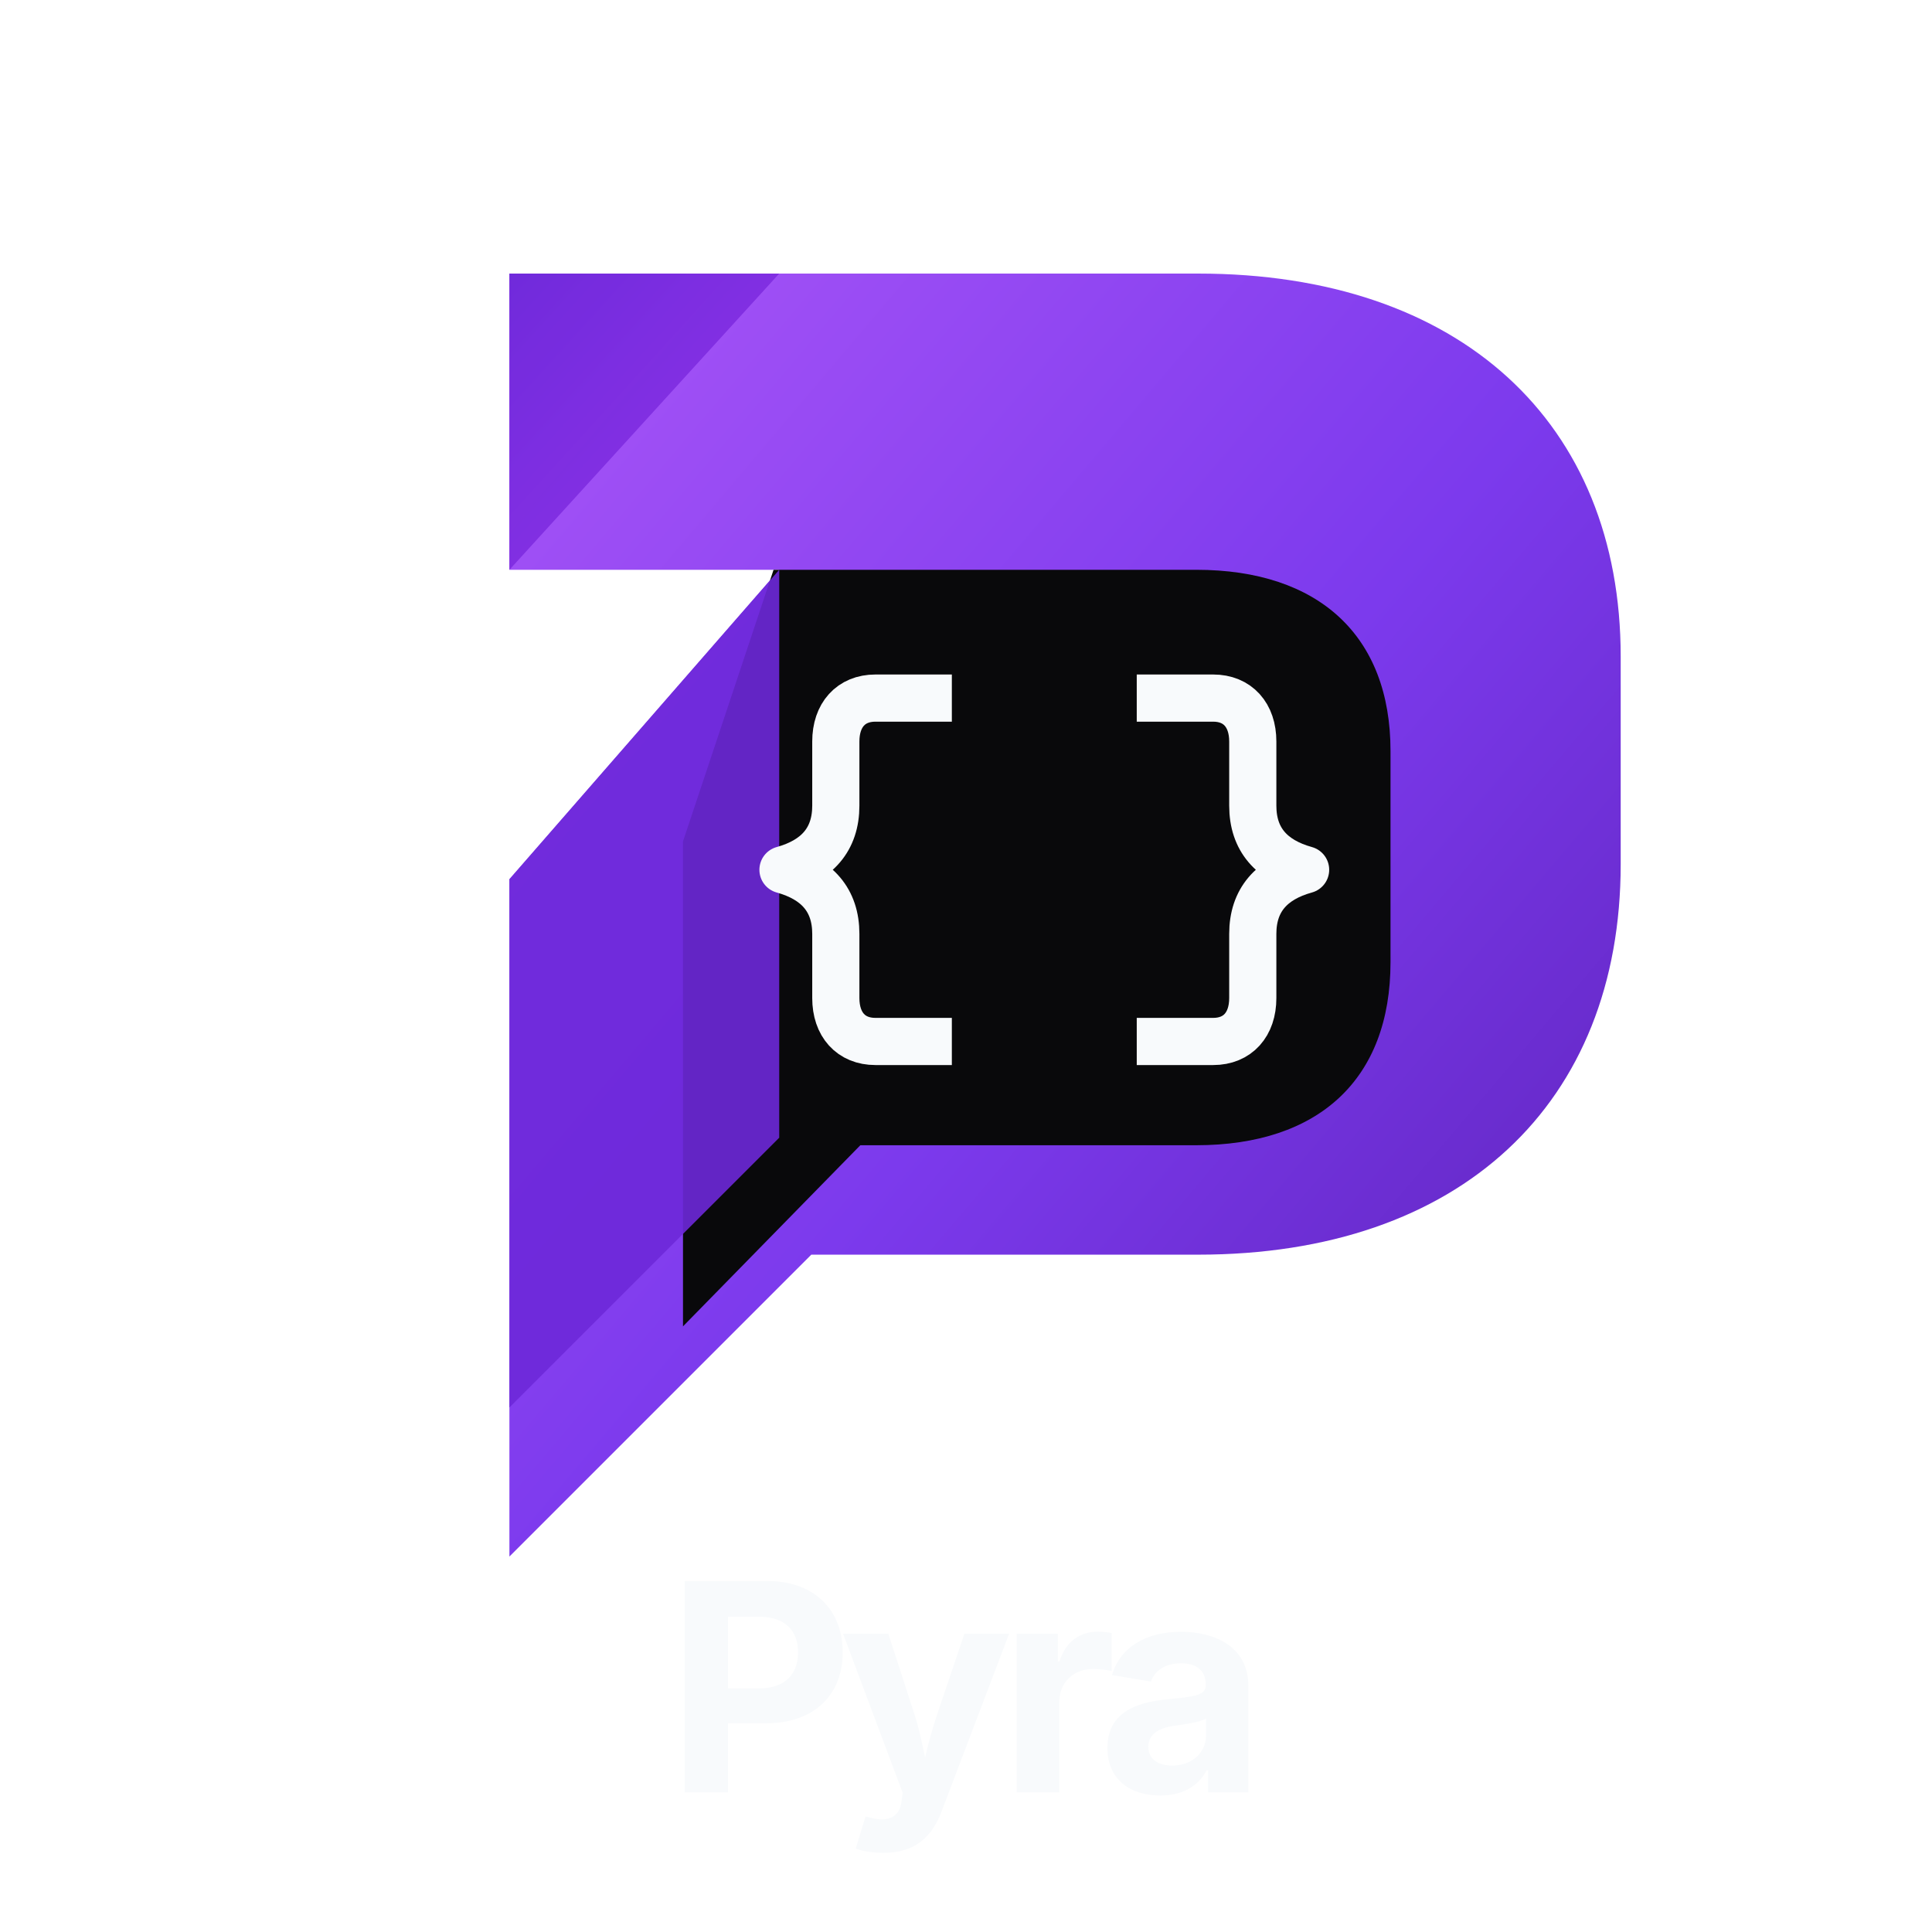
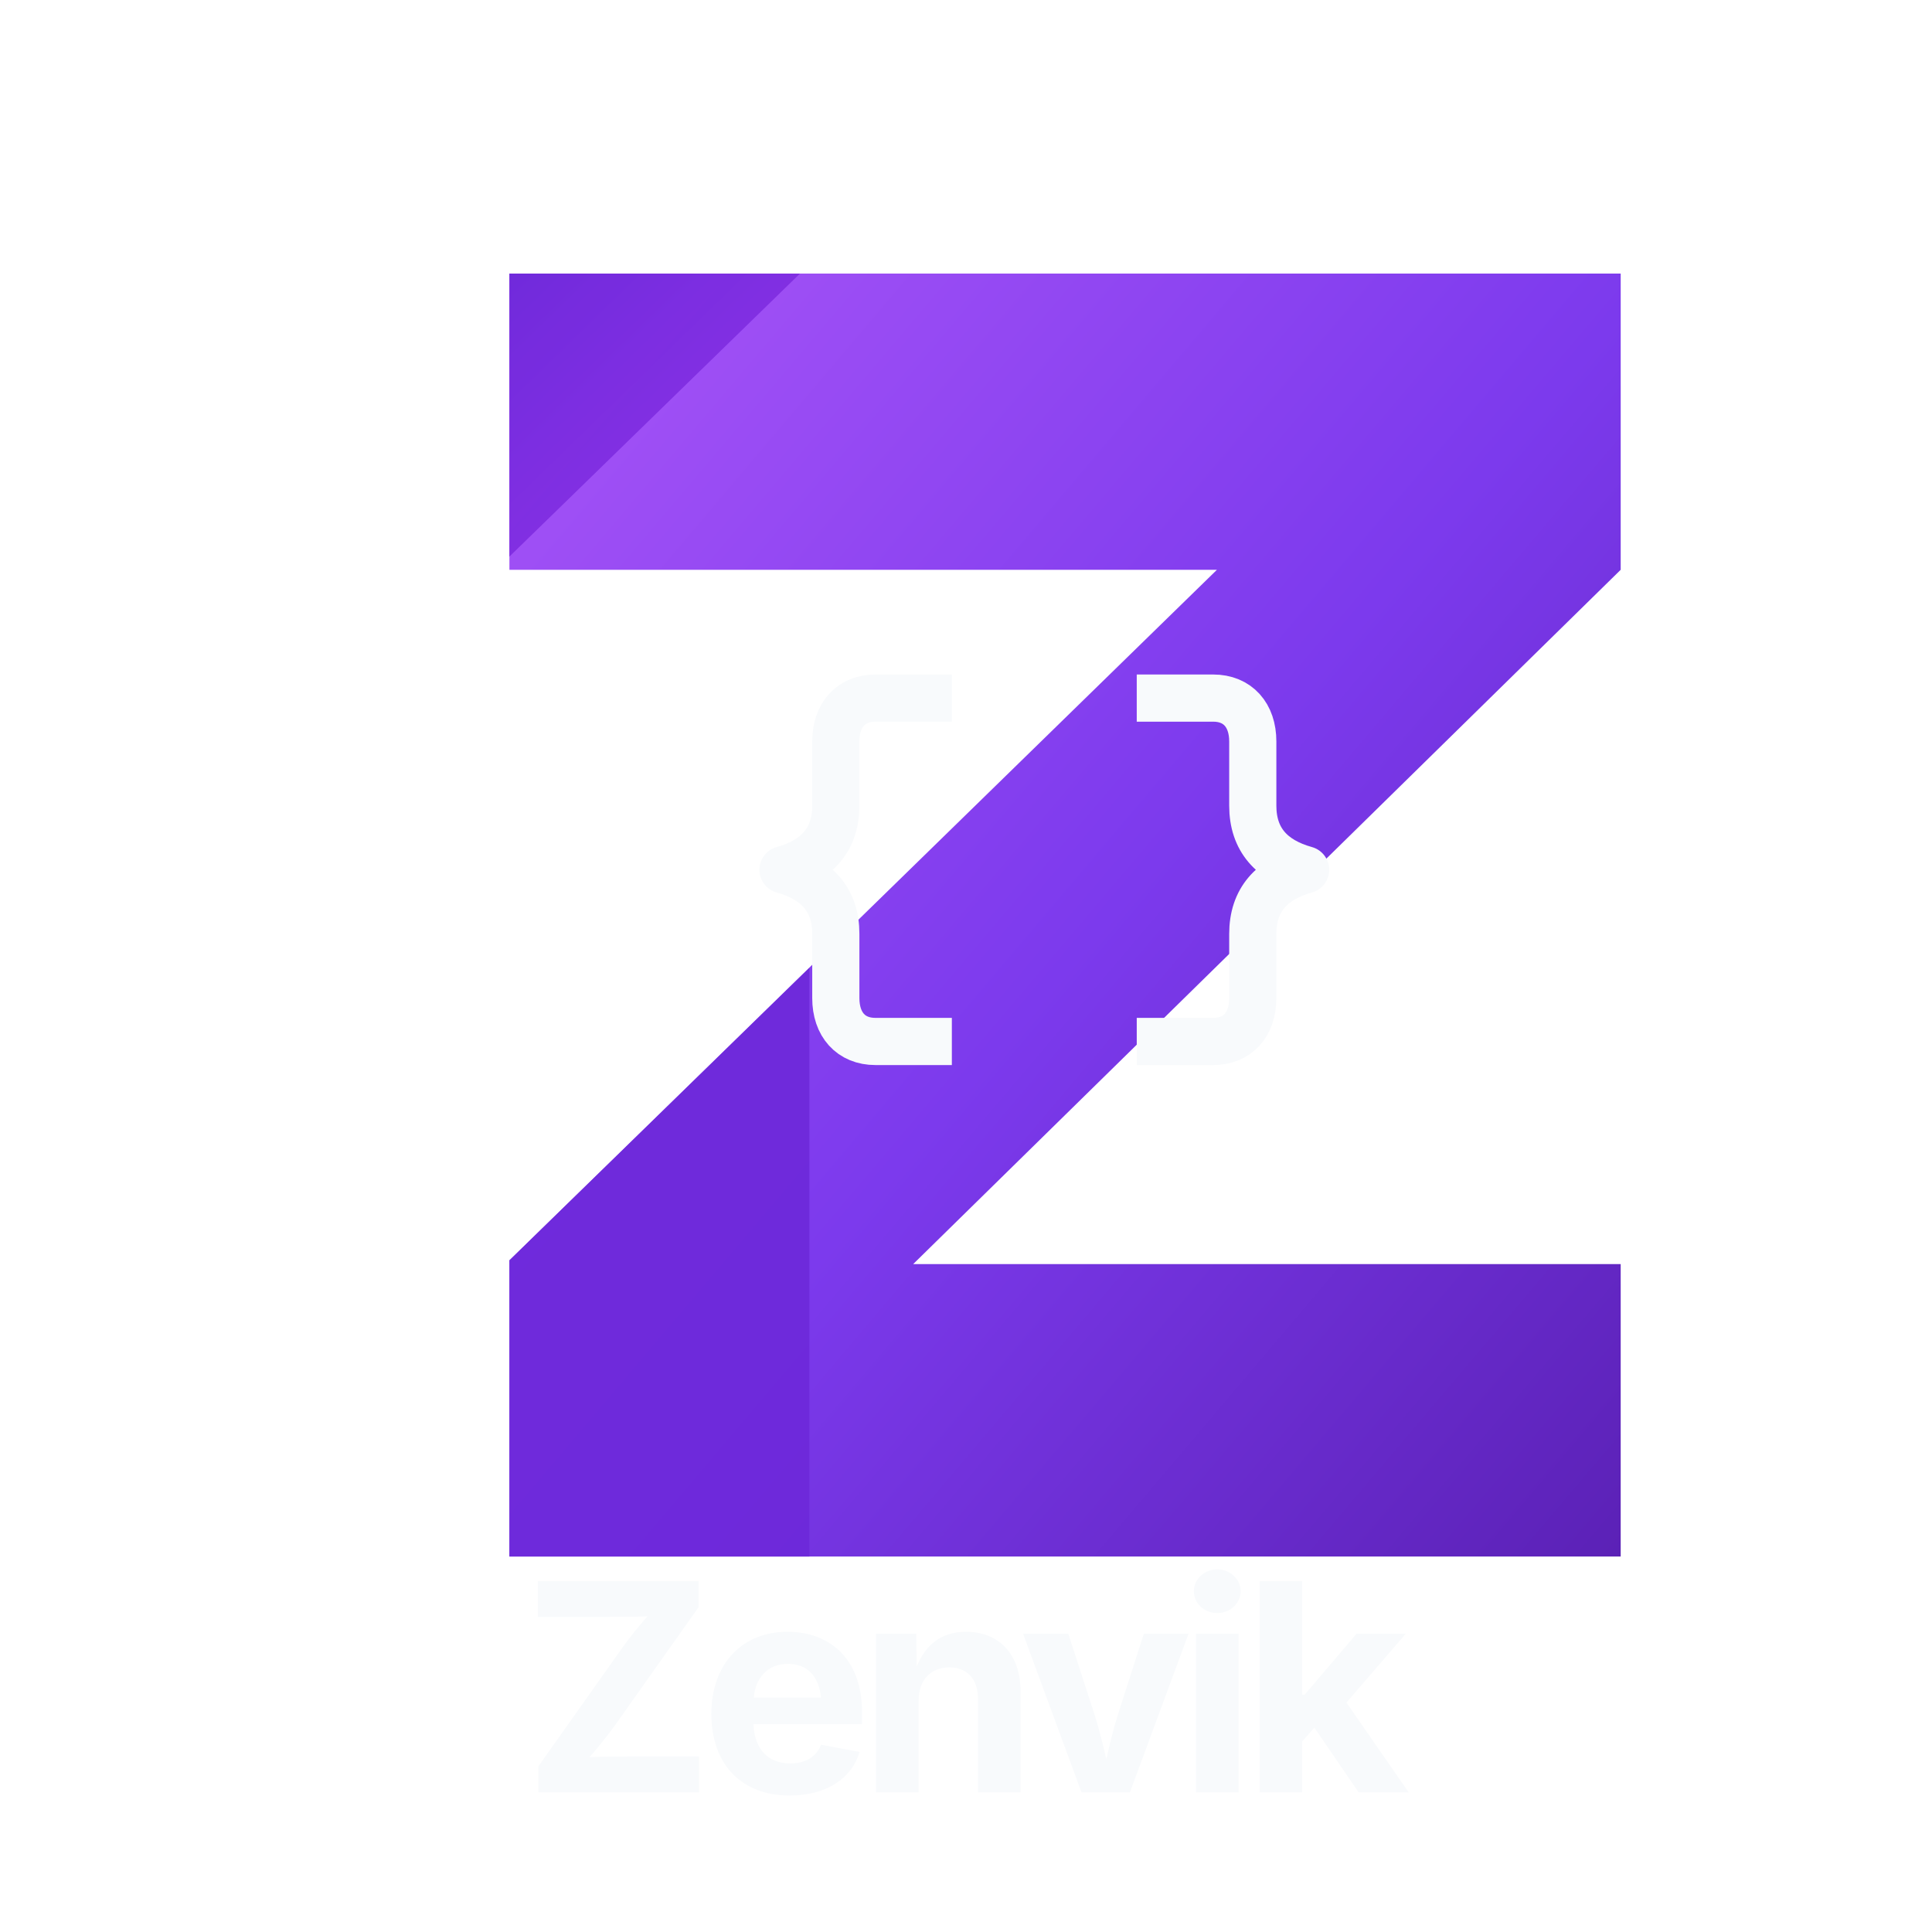
<svg xmlns="http://www.w3.org/2000/svg" width="1024" height="1024" viewBox="0 0 1024 1024" role="img" aria-labelledby="title desc">
  <defs>
    <linearGradient id="purple" x1="0" y1="0" x2="1" y2="1">
      <stop offset="0" stop-color="#a855f7" />
      <stop offset="0.52" stop-color="#7c3aed" />
      <stop offset="1" stop-color="#5b21b6" />
    </linearGradient>
    <linearGradient id="fold" x1="0" y1="0" x2="1" y2="1">
      <stop offset="0" stop-color="#6d28d9" />
      <stop offset="1" stop-color="#9333ea" />
    </linearGradient>
  </defs>
-   <path fill="url(#purple)" d="M270 145H635c139 0 224 79 224 203v110c0 127-85 207-224 207H430L270 825V466l143-164H270z" />
-   <path fill="#09090b" d="M410 302h224c65 0 103 35 103 96v112c0 62-38 97-103 97H456l-94 96V446z" />
-   <path fill="url(#fold)" d="M270 145h143L270 302z" opacity=".95" />
-   <path fill="#6d28d9" d="M270 466l143-164v301L270 746z" opacity=".9" />
+   <path fill="url(#purple)" d="M270 145h589v157L484 670h375v155H270V668l375-366H270z" />
+   <path fill="url(#fold)" d="M270 145h154l-154 150z" opacity=".95" />
+   <path fill="#6d28d9" d="M270 668l159-155v312H270z" opacity=".9" />
  <g fill="none" stroke="#f8fafc" stroke-width="25" stroke-linecap="square" stroke-linejoin="round">
    <path d="M492 370h-28c-13 0-21 9-21 23v34c0 18-10 29-28 34 18 5 28 16 28 34v34c0 14 8 23 21 23h28" />
    <path d="M615 370h28c13 0 21 9 21 23v34c0 18 10 29 28 34-18 5-28 16-28 34v34c0 14-8 23-21 23h-28" />
  </g>
-   <text x="512" y="950" text-anchor="middle" fill="#f8fafc" font-family="Inter, Montserrat, Arial, sans-serif" font-size="154" font-weight="650" letter-spacing="-8">Pyra</text>
+   <text x="512" y="950" text-anchor="middle" fill="#f8fafc" font-family="Inter, Montserrat, Arial, sans-serif" font-size="154" font-weight="650" letter-spacing="-8">Zenvik</text>
</svg>
